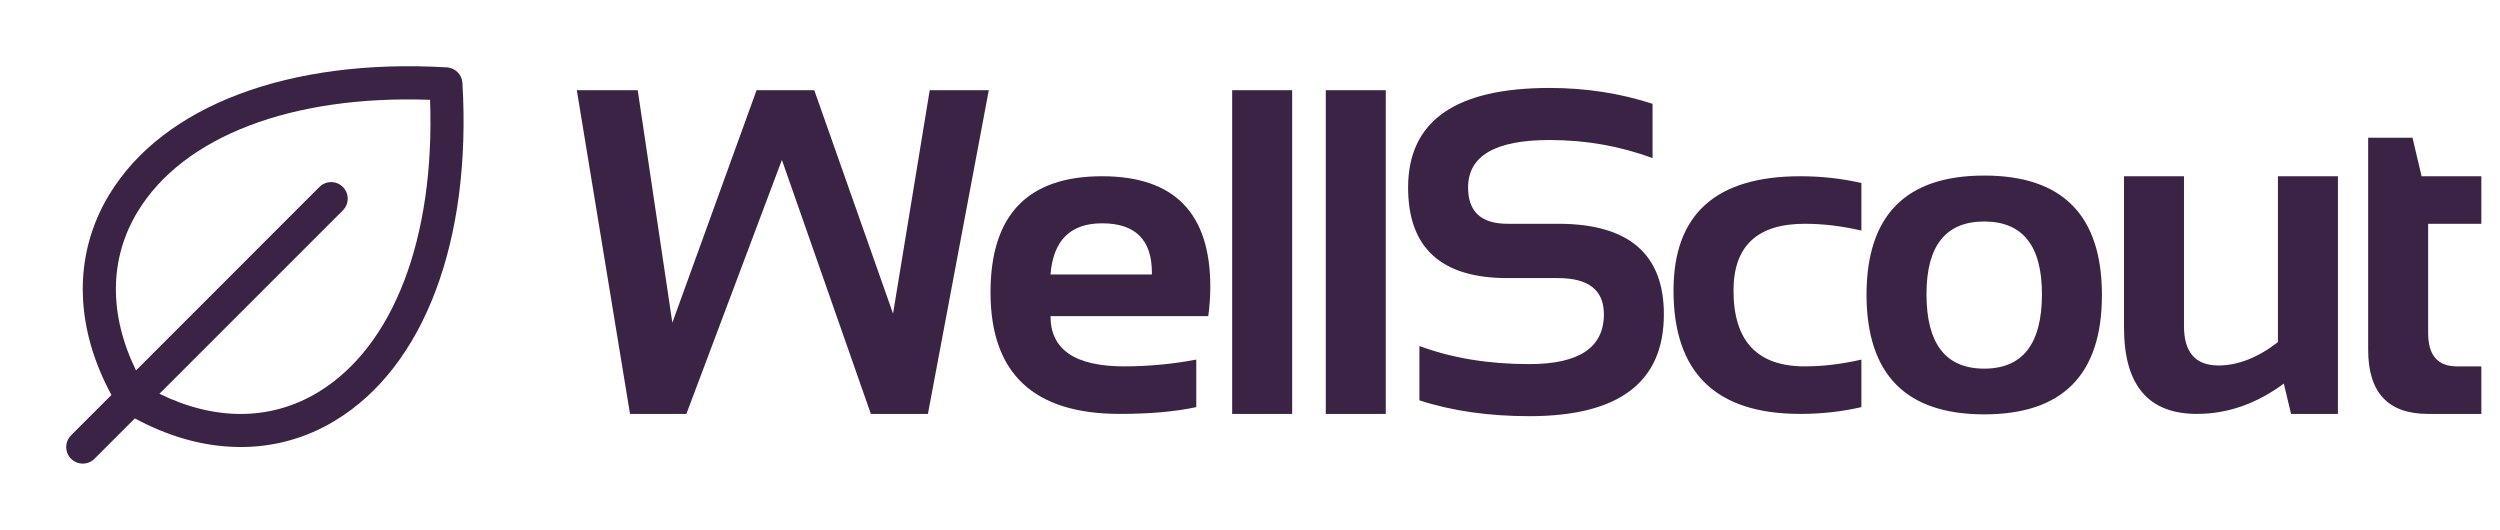
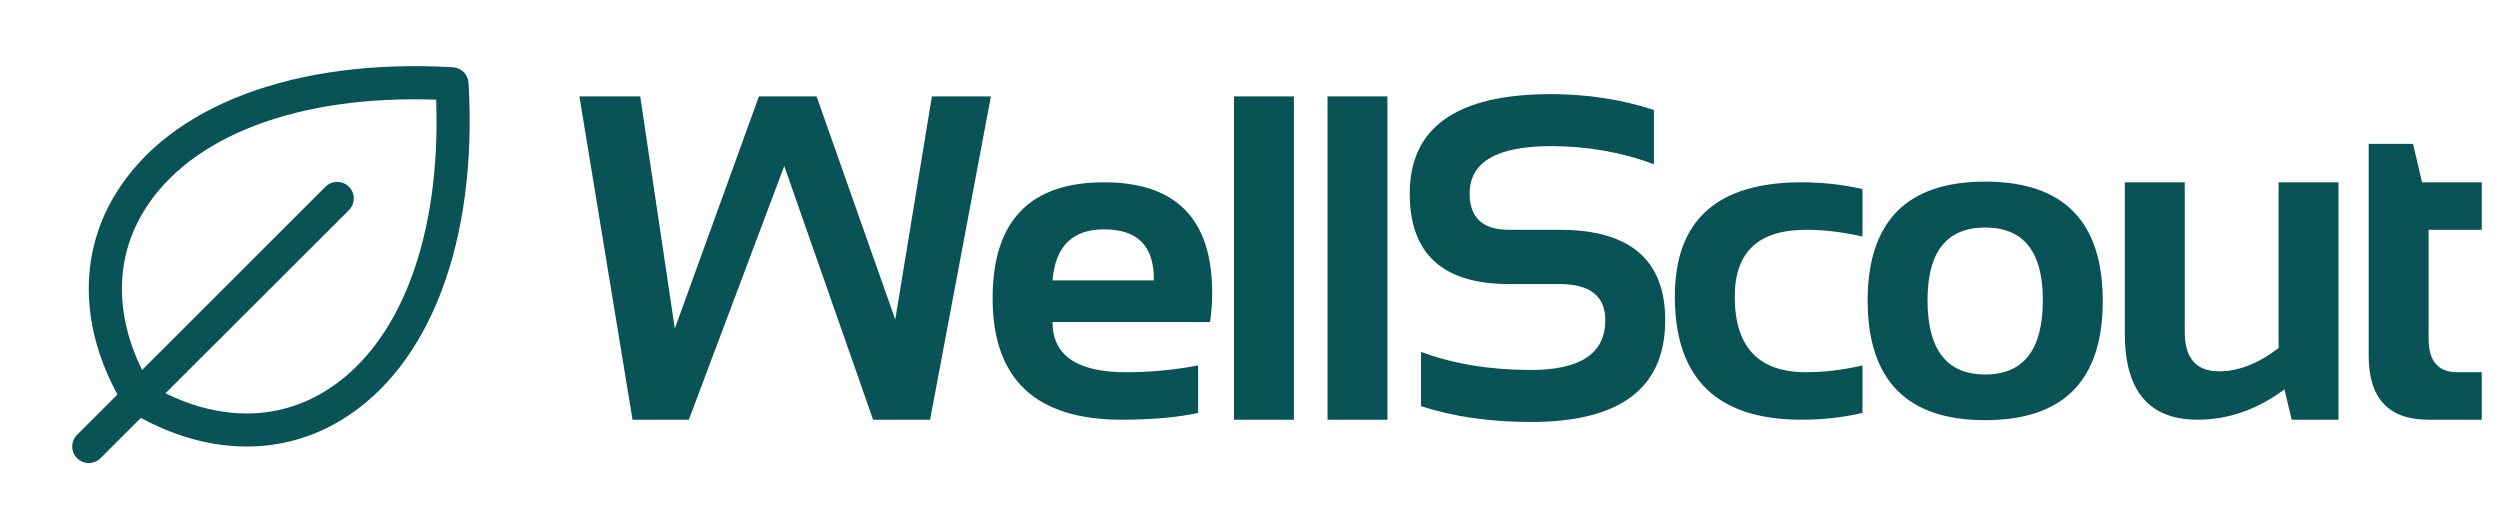
- <svg xmlns="http://www.w3.org/2000/svg" width="151" height="32" viewBox="0 0 151 32" fill="none">
-   <path d="M34.84 5.449H38.518L40.61 19.49L45.696 5.449H49.182L53.94 18.943L56.155 5.449H59.723L56.045 25H52.6L47.227 9.66L41.457 25H38.053L34.84 5.449ZM66.567 10.645C70.924 10.645 73.102 12.868 73.102 17.316C73.102 17.909 73.061 18.501 72.979 19.094H63.45C63.45 21.117 64.936 22.129 67.907 22.129C69.356 22.129 70.805 21.992 72.255 21.719V24.59C70.988 24.863 69.447 25 67.634 25C62.429 25 59.827 22.553 59.827 17.658C59.827 12.982 62.074 10.645 66.567 10.645ZM63.45 16.578H69.575V16.469C69.575 14.482 68.572 13.488 66.567 13.488C64.653 13.488 63.614 14.518 63.45 16.578ZM78.046 5.449V25H74.423V5.449H78.046ZM83.701 5.449V25H80.078V5.449H83.701ZM85.732 24.18V20.898C87.692 21.628 89.907 21.992 92.377 21.992C95.376 21.992 96.875 20.99 96.875 18.984C96.875 17.526 95.954 16.797 94.113 16.797H91.051C87.049 16.797 85.049 14.974 85.049 11.328C85.049 7.318 87.897 5.312 93.594 5.312C95.781 5.312 97.855 5.632 99.814 6.27V9.551C97.855 8.822 95.781 8.457 93.594 8.457C90.312 8.457 88.672 9.414 88.672 11.328C88.672 12.787 89.465 13.516 91.051 13.516H94.113C98.37 13.516 100.498 15.338 100.498 18.984C100.498 23.086 97.791 25.137 92.377 25.137C89.907 25.137 87.692 24.818 85.732 24.18ZM112.428 24.59C111.243 24.863 110.013 25 108.737 25C103.633 25 101.08 22.516 101.08 17.549C101.08 12.946 103.633 10.645 108.737 10.645C110.013 10.645 111.243 10.781 112.428 11.055V13.926C111.243 13.652 110.104 13.516 109.01 13.516C106.139 13.516 104.704 14.86 104.704 17.549C104.704 20.602 106.139 22.129 109.01 22.129C110.104 22.129 111.243 21.992 112.428 21.719V24.59ZM116.36 17.768C116.36 20.766 117.522 22.266 119.846 22.266C122.171 22.266 123.333 20.766 123.333 17.768C123.333 14.842 122.171 13.379 119.846 13.379C117.522 13.379 116.36 14.842 116.36 17.768ZM112.737 17.822C112.737 13.01 115.107 10.604 119.846 10.604C124.586 10.604 126.956 13.01 126.956 17.822C126.956 22.626 124.586 25.027 119.846 25.027C115.125 25.027 112.755 22.626 112.737 17.822ZM141.21 10.645V25H138.38L137.943 23.168C136.293 24.389 134.543 25 132.693 25C129.758 25 128.29 23.264 128.29 19.791V10.645H131.913V19.695C131.913 21.281 132.606 22.074 133.991 22.074C135.167 22.074 136.366 21.605 137.587 20.666V10.645H141.21ZM143.037 8.32H145.716L146.263 10.645H149.873V13.516H146.66V20.119C146.66 21.459 147.239 22.129 148.396 22.129H149.873V25H146.646C144.24 25 143.037 23.71 143.037 21.131V8.32Z" fill="#3B2345" />
-   <path d="M27.931 5.009C27.917 4.764 27.813 4.533 27.64 4.36C27.467 4.187 27.236 4.083 26.991 4.069C17.475 3.51 9.852 6.375 6.602 11.75C5.476 13.589 4.921 15.72 5.007 17.875C5.079 19.865 5.659 21.875 6.731 23.856L4.292 26.294C4.105 26.481 3.999 26.736 3.999 27.001C3.999 27.267 4.105 27.521 4.292 27.709C4.48 27.896 4.735 28.002 5 28.002C5.265 28.002 5.52 27.896 5.707 27.709L8.145 25.27C10.125 26.341 12.136 26.921 14.125 26.992C14.264 26.997 14.403 27 14.541 27C16.556 27.005 18.532 26.451 20.25 25.398C25.625 22.148 28.491 14.526 27.931 5.009ZM19.219 23.688C16.375 25.41 13.009 25.438 9.63 23.784L20.709 12.706C20.802 12.613 20.875 12.503 20.926 12.382C20.976 12.26 21.002 12.13 21.002 11.999C21.002 11.867 20.976 11.737 20.926 11.616C20.875 11.495 20.802 11.384 20.709 11.291C20.616 11.198 20.506 11.125 20.384 11.074C20.263 11.024 20.133 10.998 20.001 10.998C19.87 10.998 19.74 11.024 19.618 11.074C19.497 11.125 19.387 11.198 19.294 11.291L8.216 22.375C6.567 19 6.591 15.625 8.312 12.786C11.074 8.227 17.637 5.731 25.976 6.029C26.275 14.361 23.777 20.926 19.219 23.688Z" fill="#3B2345" />
+ <svg xmlns="http://www.w3.org/2000/svg" width="274" height="58" viewBox="0 0 274 58" fill="none">
+   <path d="M63.503 10.564H70.169L73.96 36.014L83.178 10.564H89.497L98.121 35.022L102.135 10.564H108.603L101.937 46H95.692L85.954 18.197L75.496 46H69.326L63.503 10.564ZM121.008 19.981C128.905 19.981 132.853 24.012 132.853 32.074C132.853 33.147 132.778 34.221 132.63 35.295H115.358C115.358 38.962 118.051 40.796 123.436 40.796C126.063 40.796 128.69 40.548 131.316 40.053V45.257C129.02 45.752 126.228 46 122.941 46C113.508 46 108.791 41.564 108.791 32.693C108.791 24.218 112.863 19.981 121.008 19.981ZM115.358 30.735H126.46V30.537C126.46 26.936 124.642 25.135 121.008 25.135C117.539 25.135 115.655 27.002 115.358 30.735ZM141.813 10.564V46H135.247V10.564H141.813ZM152.062 10.564V46H145.496V10.564H152.062ZM155.745 44.513V38.566C159.297 39.888 163.311 40.548 167.788 40.548C173.223 40.548 175.941 38.731 175.941 35.097C175.941 32.453 174.272 31.132 170.935 31.132H165.384C158.132 31.132 154.506 27.828 154.506 21.22C154.506 13.951 159.668 10.316 169.994 10.316C173.958 10.316 177.717 10.895 181.269 12.051V17.998C177.717 16.677 173.958 16.016 169.994 16.016C164.046 16.016 161.073 17.75 161.073 21.22C161.073 23.863 162.51 25.185 165.384 25.185H170.935C178.65 25.185 182.508 28.489 182.508 35.097C182.508 42.531 177.601 46.248 167.788 46.248C163.311 46.248 159.297 45.67 155.745 44.513ZM204.131 45.257C201.983 45.752 199.753 46 197.44 46C188.189 46 183.563 41.498 183.563 32.495C183.563 24.152 188.189 19.981 197.44 19.981C199.753 19.981 201.983 20.229 204.131 20.724V25.928C201.983 25.432 199.918 25.185 197.936 25.185C192.732 25.185 190.13 27.621 190.13 32.495C190.13 38.029 192.732 40.796 197.936 40.796C199.918 40.796 201.983 40.548 204.131 40.053V45.257ZM211.258 32.891C211.258 38.326 213.364 41.044 217.577 41.044C221.789 41.044 223.896 38.326 223.896 32.891C223.896 27.588 221.789 24.937 217.577 24.937C213.364 24.937 211.258 27.588 211.258 32.891ZM204.691 32.99C204.691 24.268 208.986 19.906 217.577 19.906C226.167 19.906 230.462 24.268 230.462 32.99C230.462 41.697 226.167 46.05 217.577 46.05C209.019 46.05 204.724 41.697 204.691 32.99ZM256.298 19.981V46H251.169L250.376 42.679C247.386 44.893 244.214 46 240.86 46C235.541 46 232.881 42.853 232.881 36.559V19.981H239.448V36.385C239.448 39.26 240.703 40.697 243.214 40.697C245.345 40.697 247.518 39.846 249.731 38.145V19.981H256.298ZM259.609 15.768H264.466L265.457 19.981H271.999V25.185H266.176V37.153C266.176 39.582 267.225 40.796 269.323 40.796H271.999V46H266.151C261.79 46 259.609 43.662 259.609 38.987V15.768Z" fill="#095256" />
+   <path d="M51.351 9.078C51.325 8.635 51.137 8.216 50.823 7.902C50.508 7.588 50.089 7.4 49.645 7.375C32.373 6.362 18.538 11.555 12.64 21.297C10.595 24.629 9.588 28.493 9.745 32.398C9.874 36.005 10.927 39.648 12.873 43.239L8.447 47.657C8.107 47.998 7.915 48.459 7.915 48.94C7.915 49.421 8.107 49.882 8.447 50.222C8.788 50.562 9.25 50.753 9.731 50.753C10.213 50.753 10.675 50.562 11.015 50.222L15.439 45.802C19.033 47.743 22.683 48.795 26.293 48.924C26.546 48.933 26.797 48.938 27.049 48.938C30.705 48.947 34.293 47.942 37.41 46.033C47.166 40.142 52.368 26.329 51.351 9.078ZM35.538 42.934C30.377 46.056 24.267 46.105 18.135 43.108L38.243 23.03C38.411 22.862 38.545 22.662 38.636 22.442C38.727 22.222 38.775 21.986 38.775 21.748C38.775 21.51 38.727 21.274 38.636 21.054C38.545 20.834 38.411 20.634 38.243 20.465C38.074 20.297 37.874 20.163 37.653 20.072C37.433 19.981 37.197 19.934 36.958 19.934C36.72 19.934 36.484 19.981 36.264 20.072C36.043 20.163 35.843 20.297 35.674 20.465L15.569 40.555C12.576 34.438 12.619 28.32 15.743 23.175C20.755 14.912 32.668 10.388 47.803 10.927C48.345 26.03 43.812 37.929 35.538 42.934Z" fill="#095256" />
</svg>
